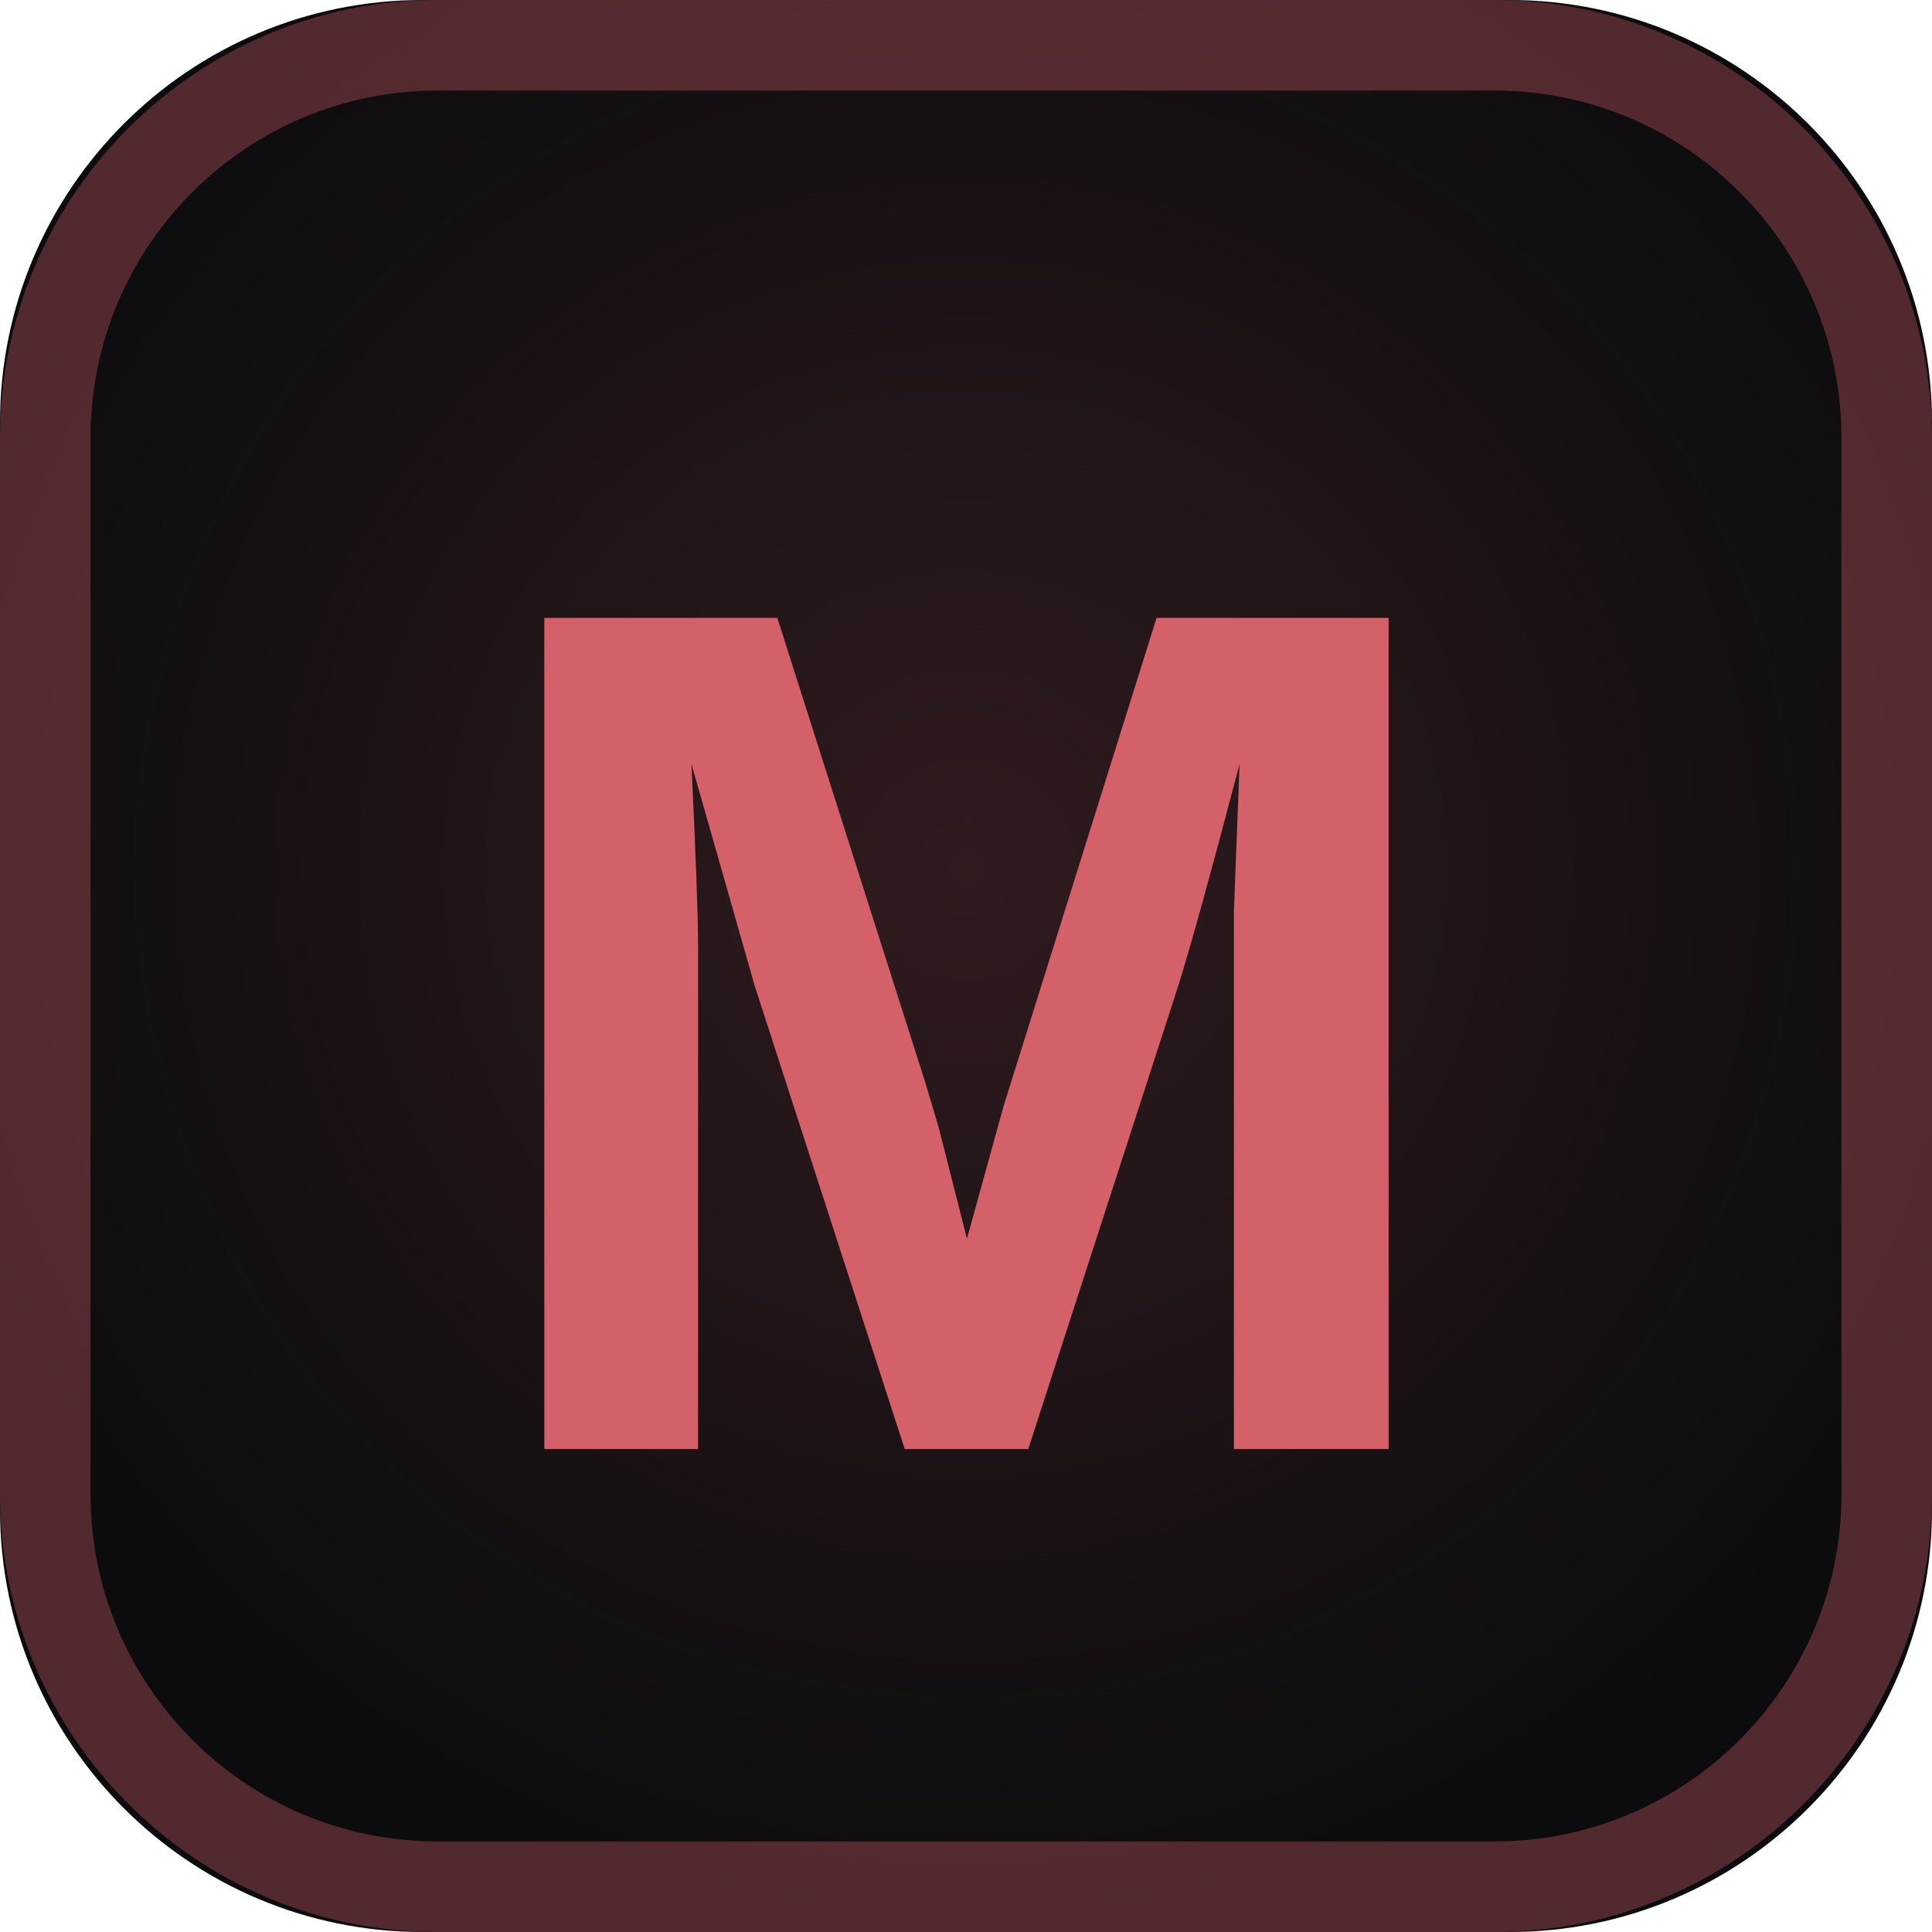
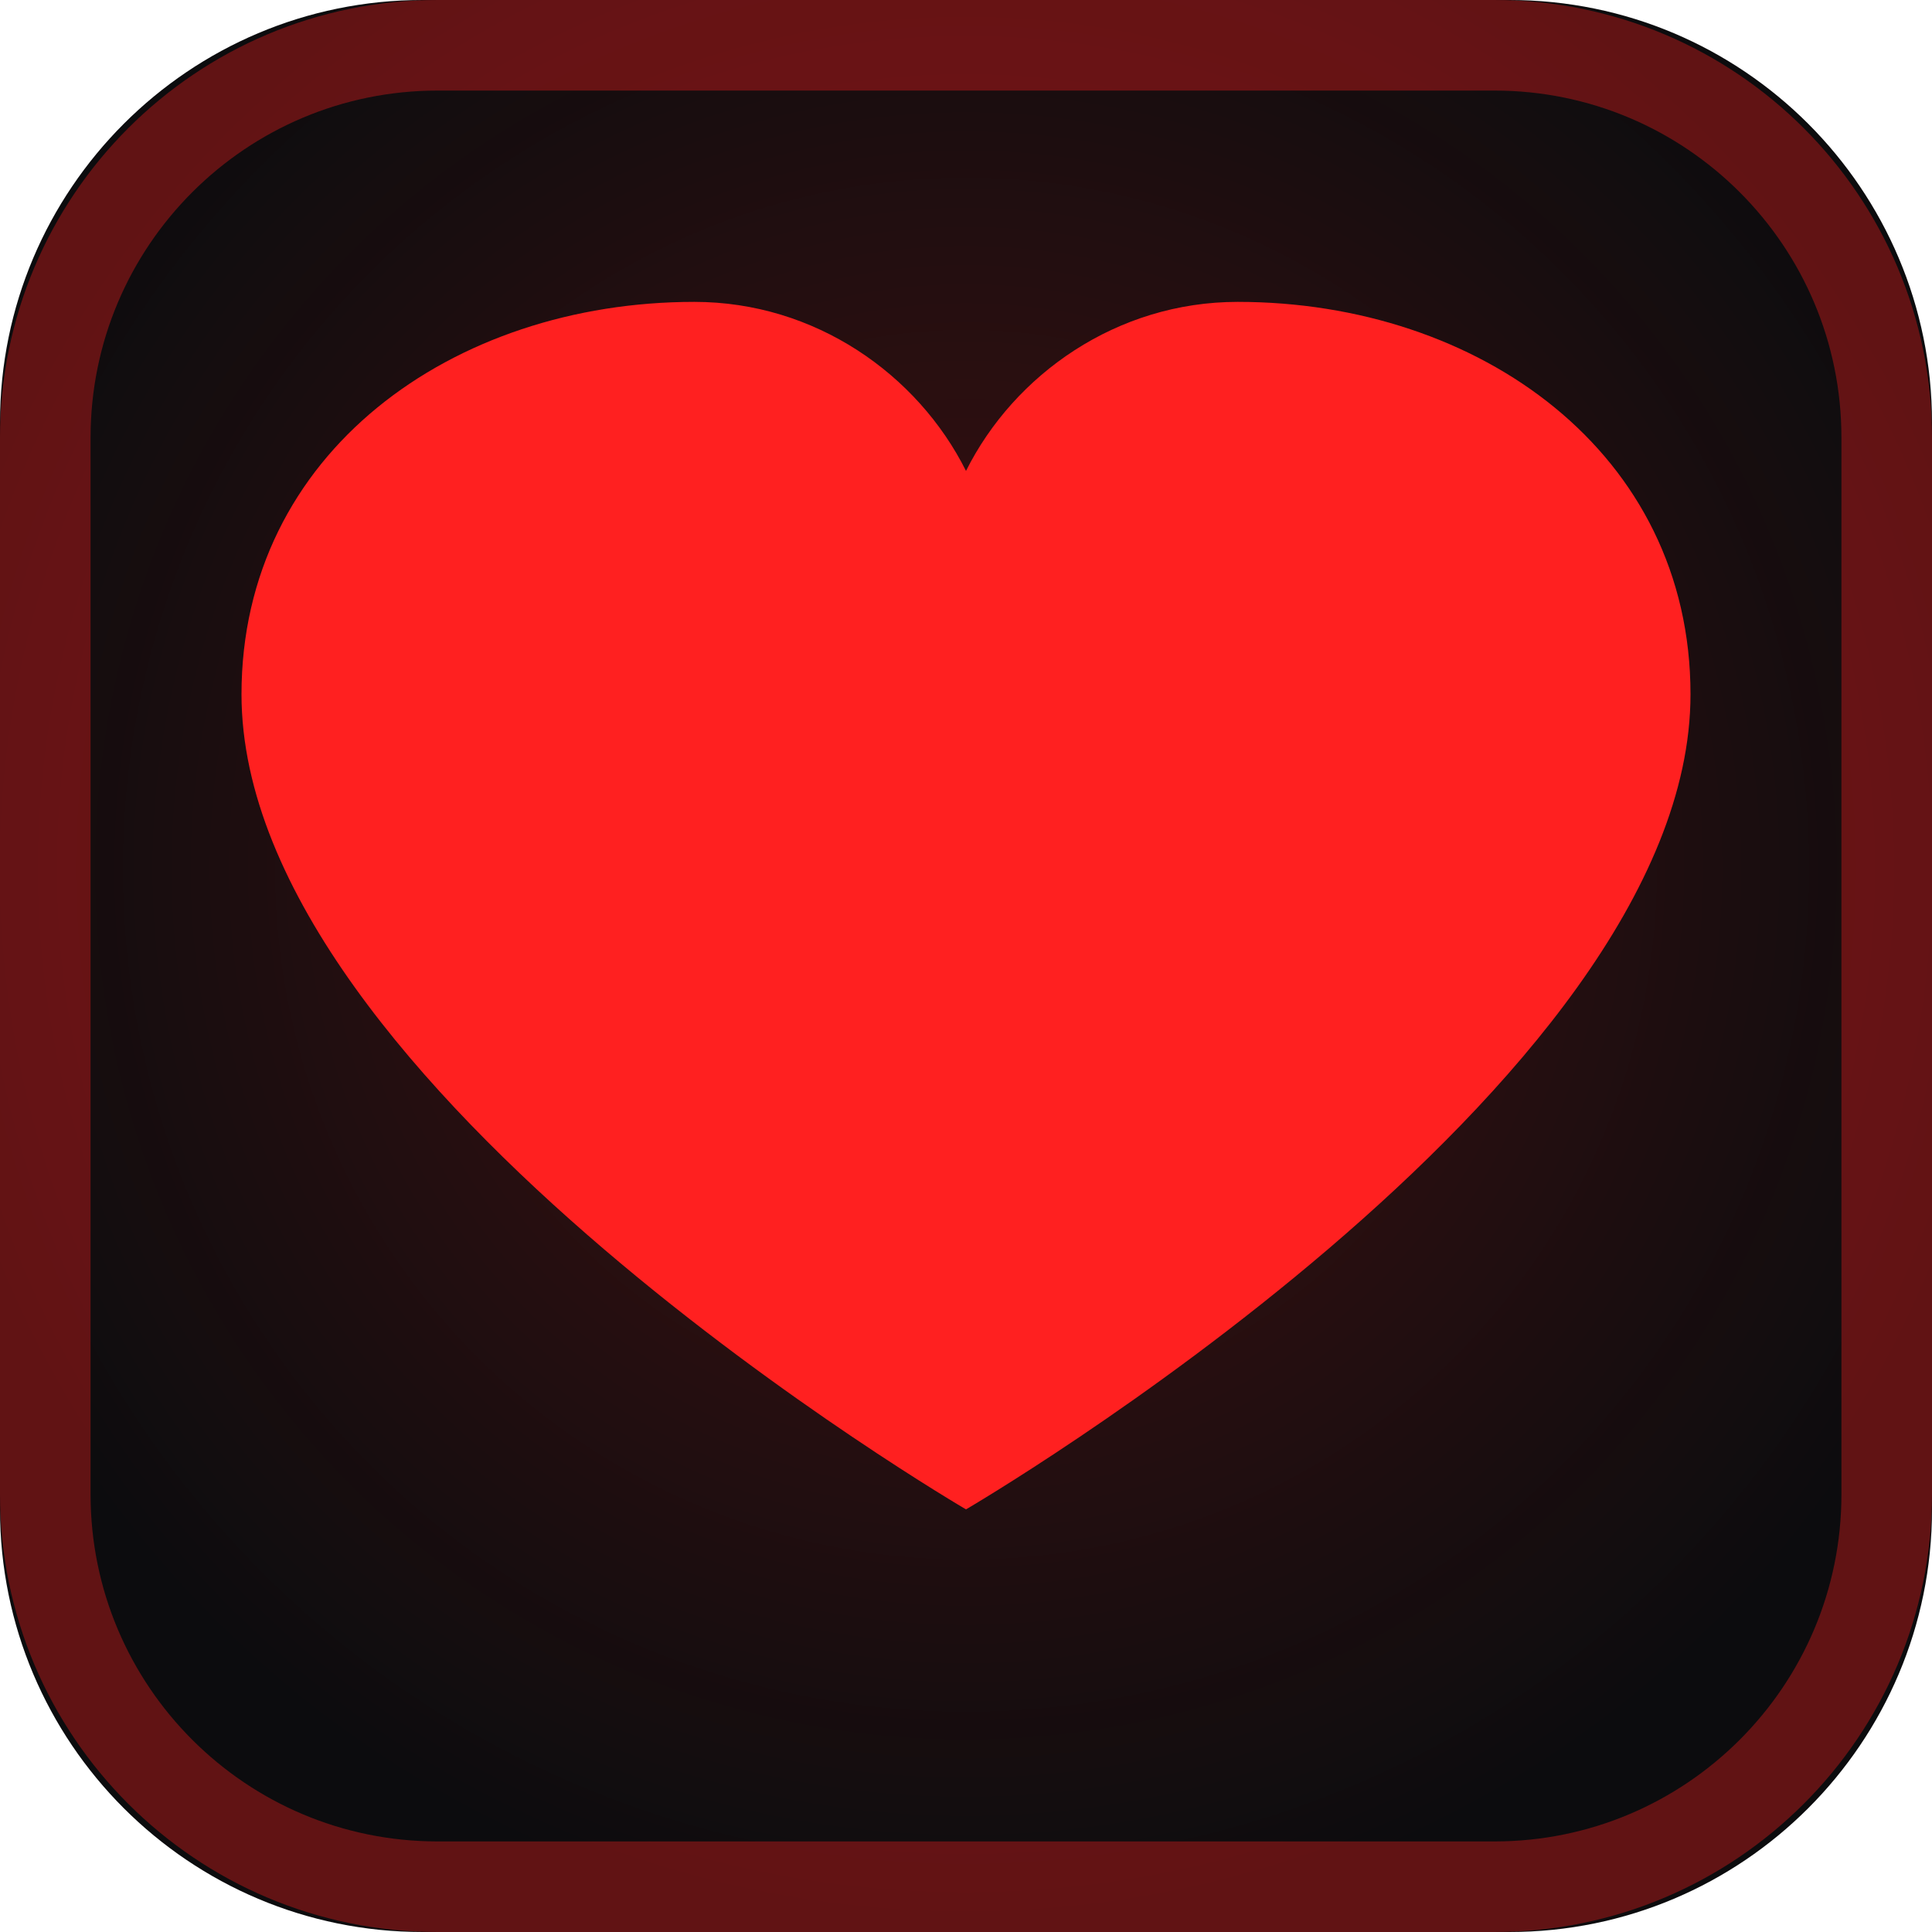
<svg xmlns="http://www.w3.org/2000/svg" viewBox="0 0 32 32">
  <defs>
    <radialGradient id="glow" cx="50%" cy="45%" r="55%">
-       <stop offset="0%" stop-color="#d4606a" stop-opacity="0.18" />
-       <stop offset="100%" stop-color="#d4606a" stop-opacity="0" />
+       <stop offset="0%" stop-color="#ff2020" stop-opacity="0.22" />
+       <stop offset="100%" stop-color="#ff2020" stop-opacity="0" />
    </radialGradient>
  </defs>
  <rect width="32" height="32" rx="7" fill="#0c0c0e" />
  <rect width="32" height="32" rx="7" fill="url(#glow)" />
-   <rect x="0.75" y="0.75" width="30.5" height="30.5" rx="6.5" fill="none" stroke="#d4606a" stroke-opacity="0.35" stroke-width="1.5" />
-   <text x="16" y="24" text-anchor="middle" font-family="'Arial Black', 'Helvetica Neue', Arial, sans-serif" font-size="20" font-weight="900" fill="#d4606a" letter-spacing="-1">M</text>
+   <rect x="0.75" y="0.75" width="30.5" height="30.5" rx="6.5" fill="none" stroke="#ff2020" stroke-opacity="0.35" stroke-width="1.5" />
+   <path d="M16 25 C16 25 4 18 4 11.5 C4 7.5 7.5 5 11.5 5 C13.5 5 15.2 6.2 16 7.8 C16.8 6.2 18.5 5 20.5 5 C24.5 5 28 7.5 28 11.5 C28 18 16 25 16 25Z" fill="#ff2020" />
</svg>
